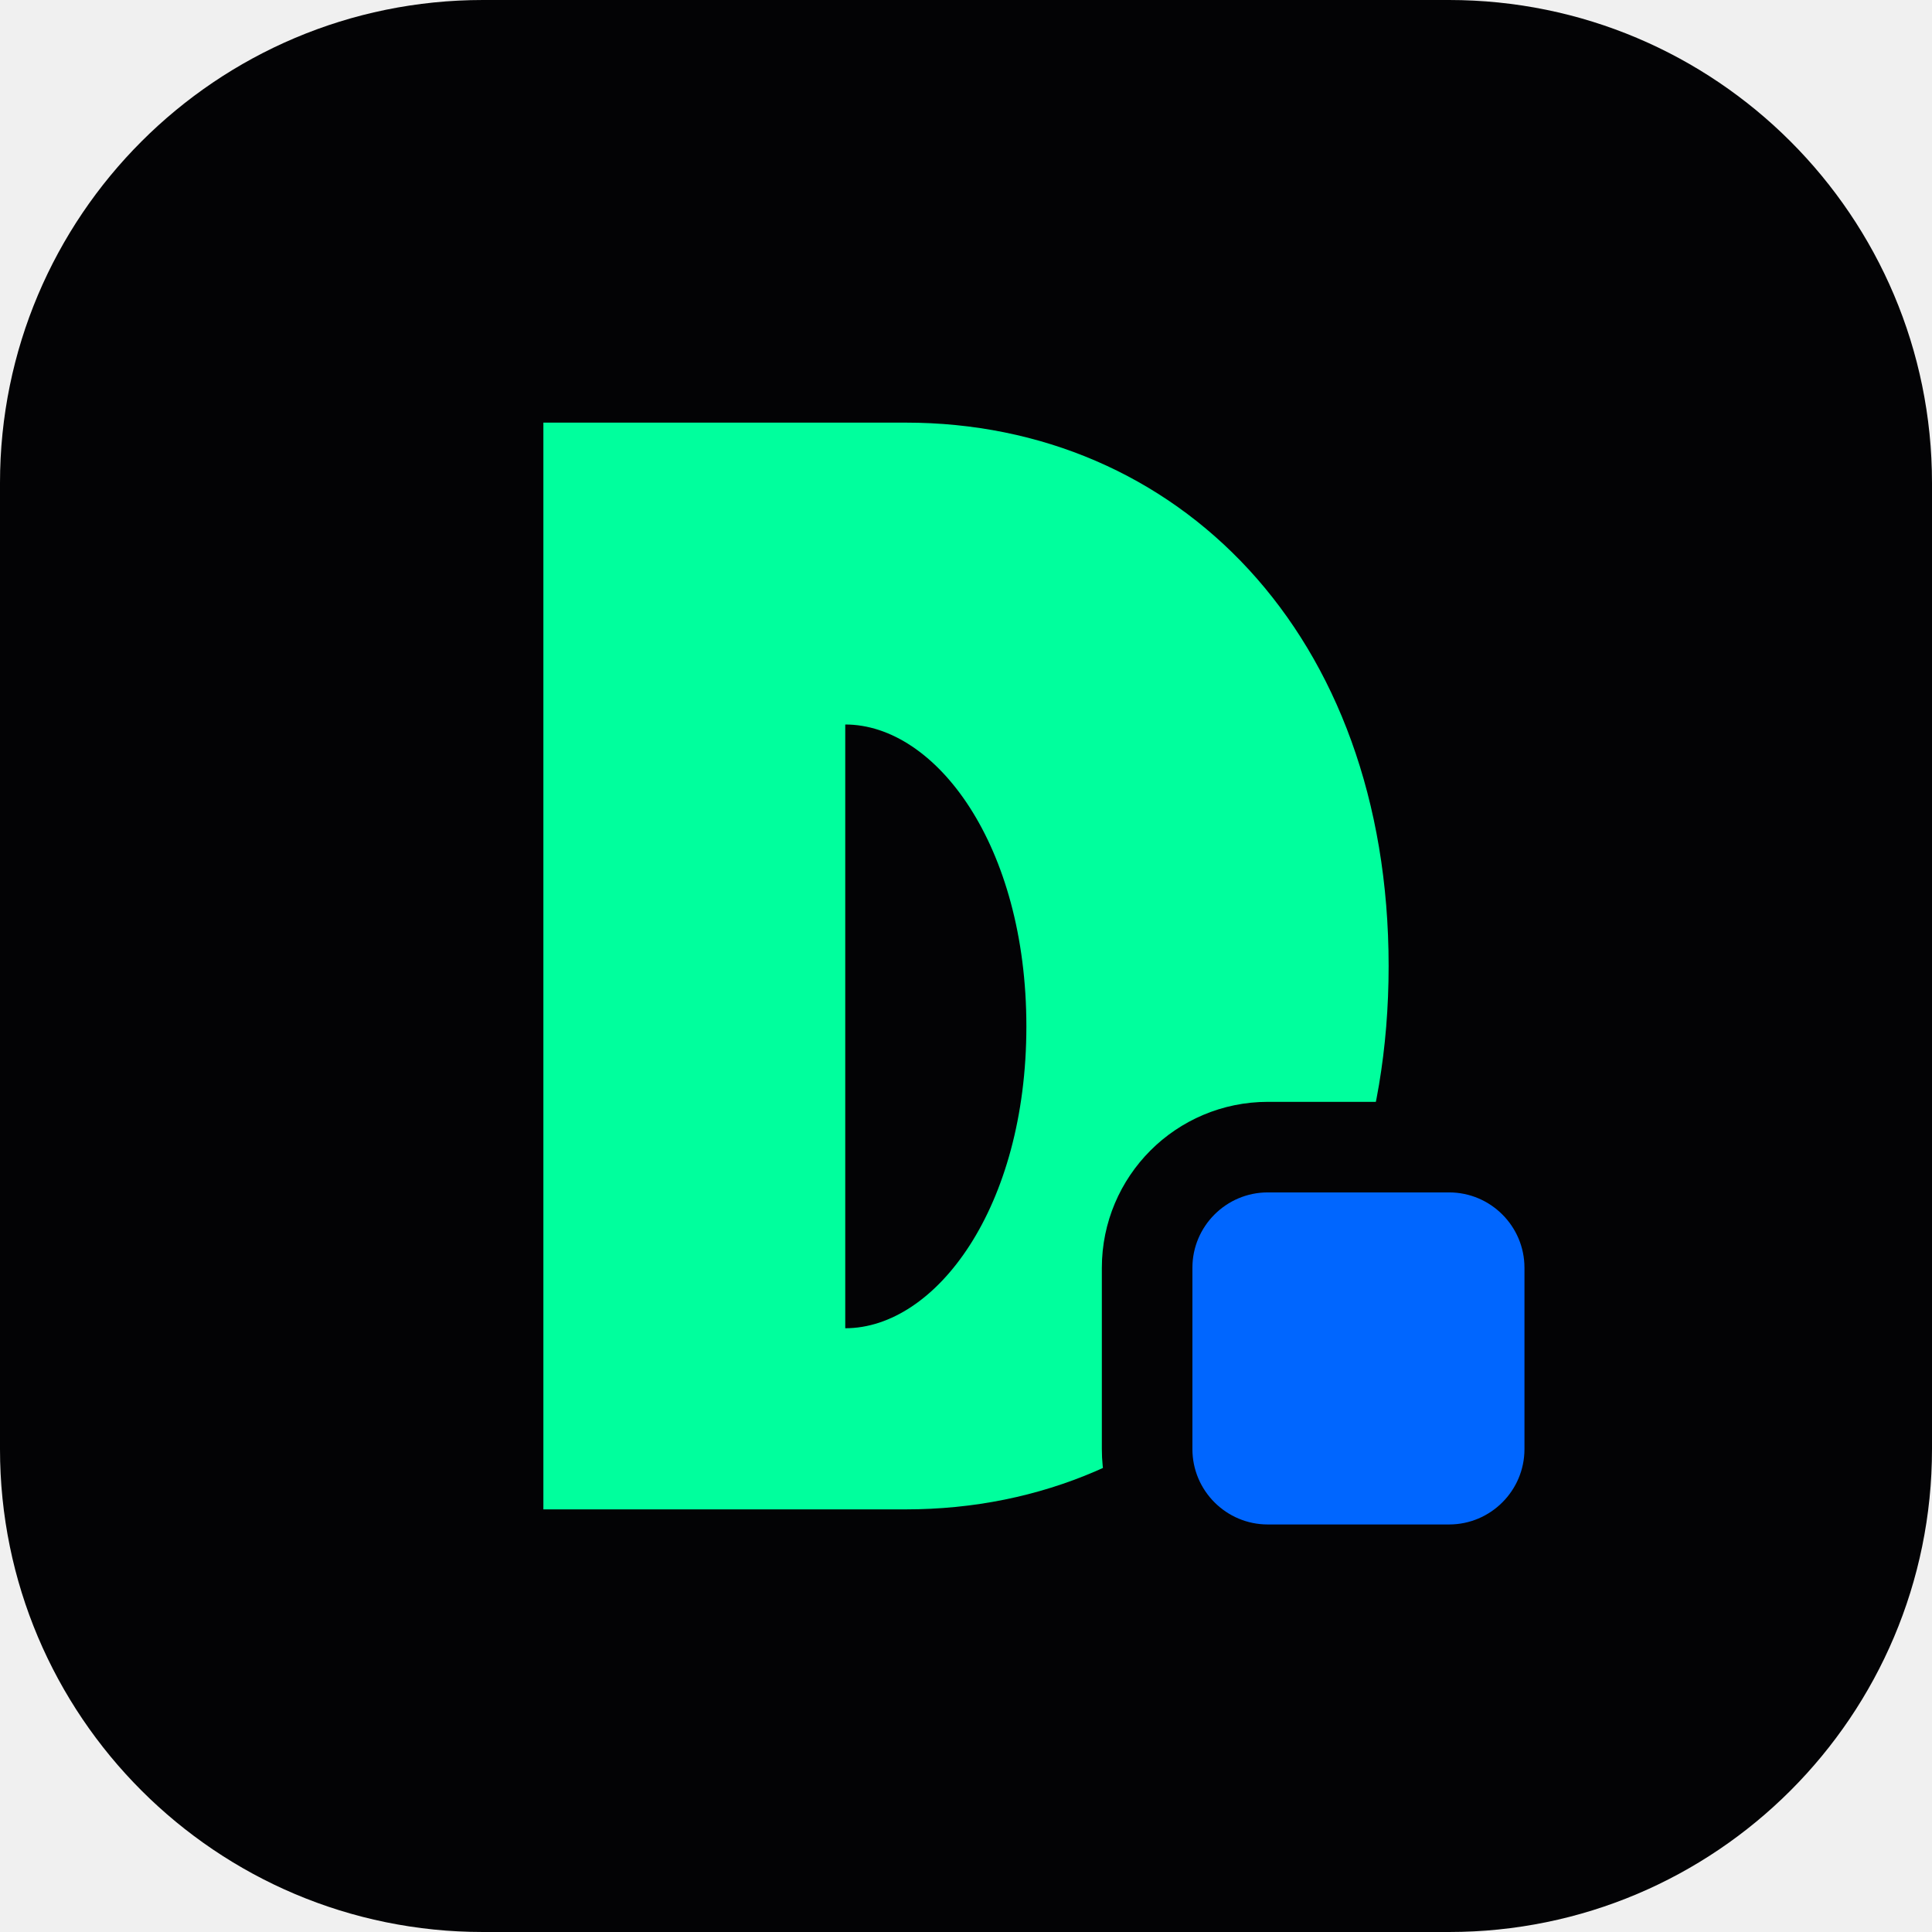
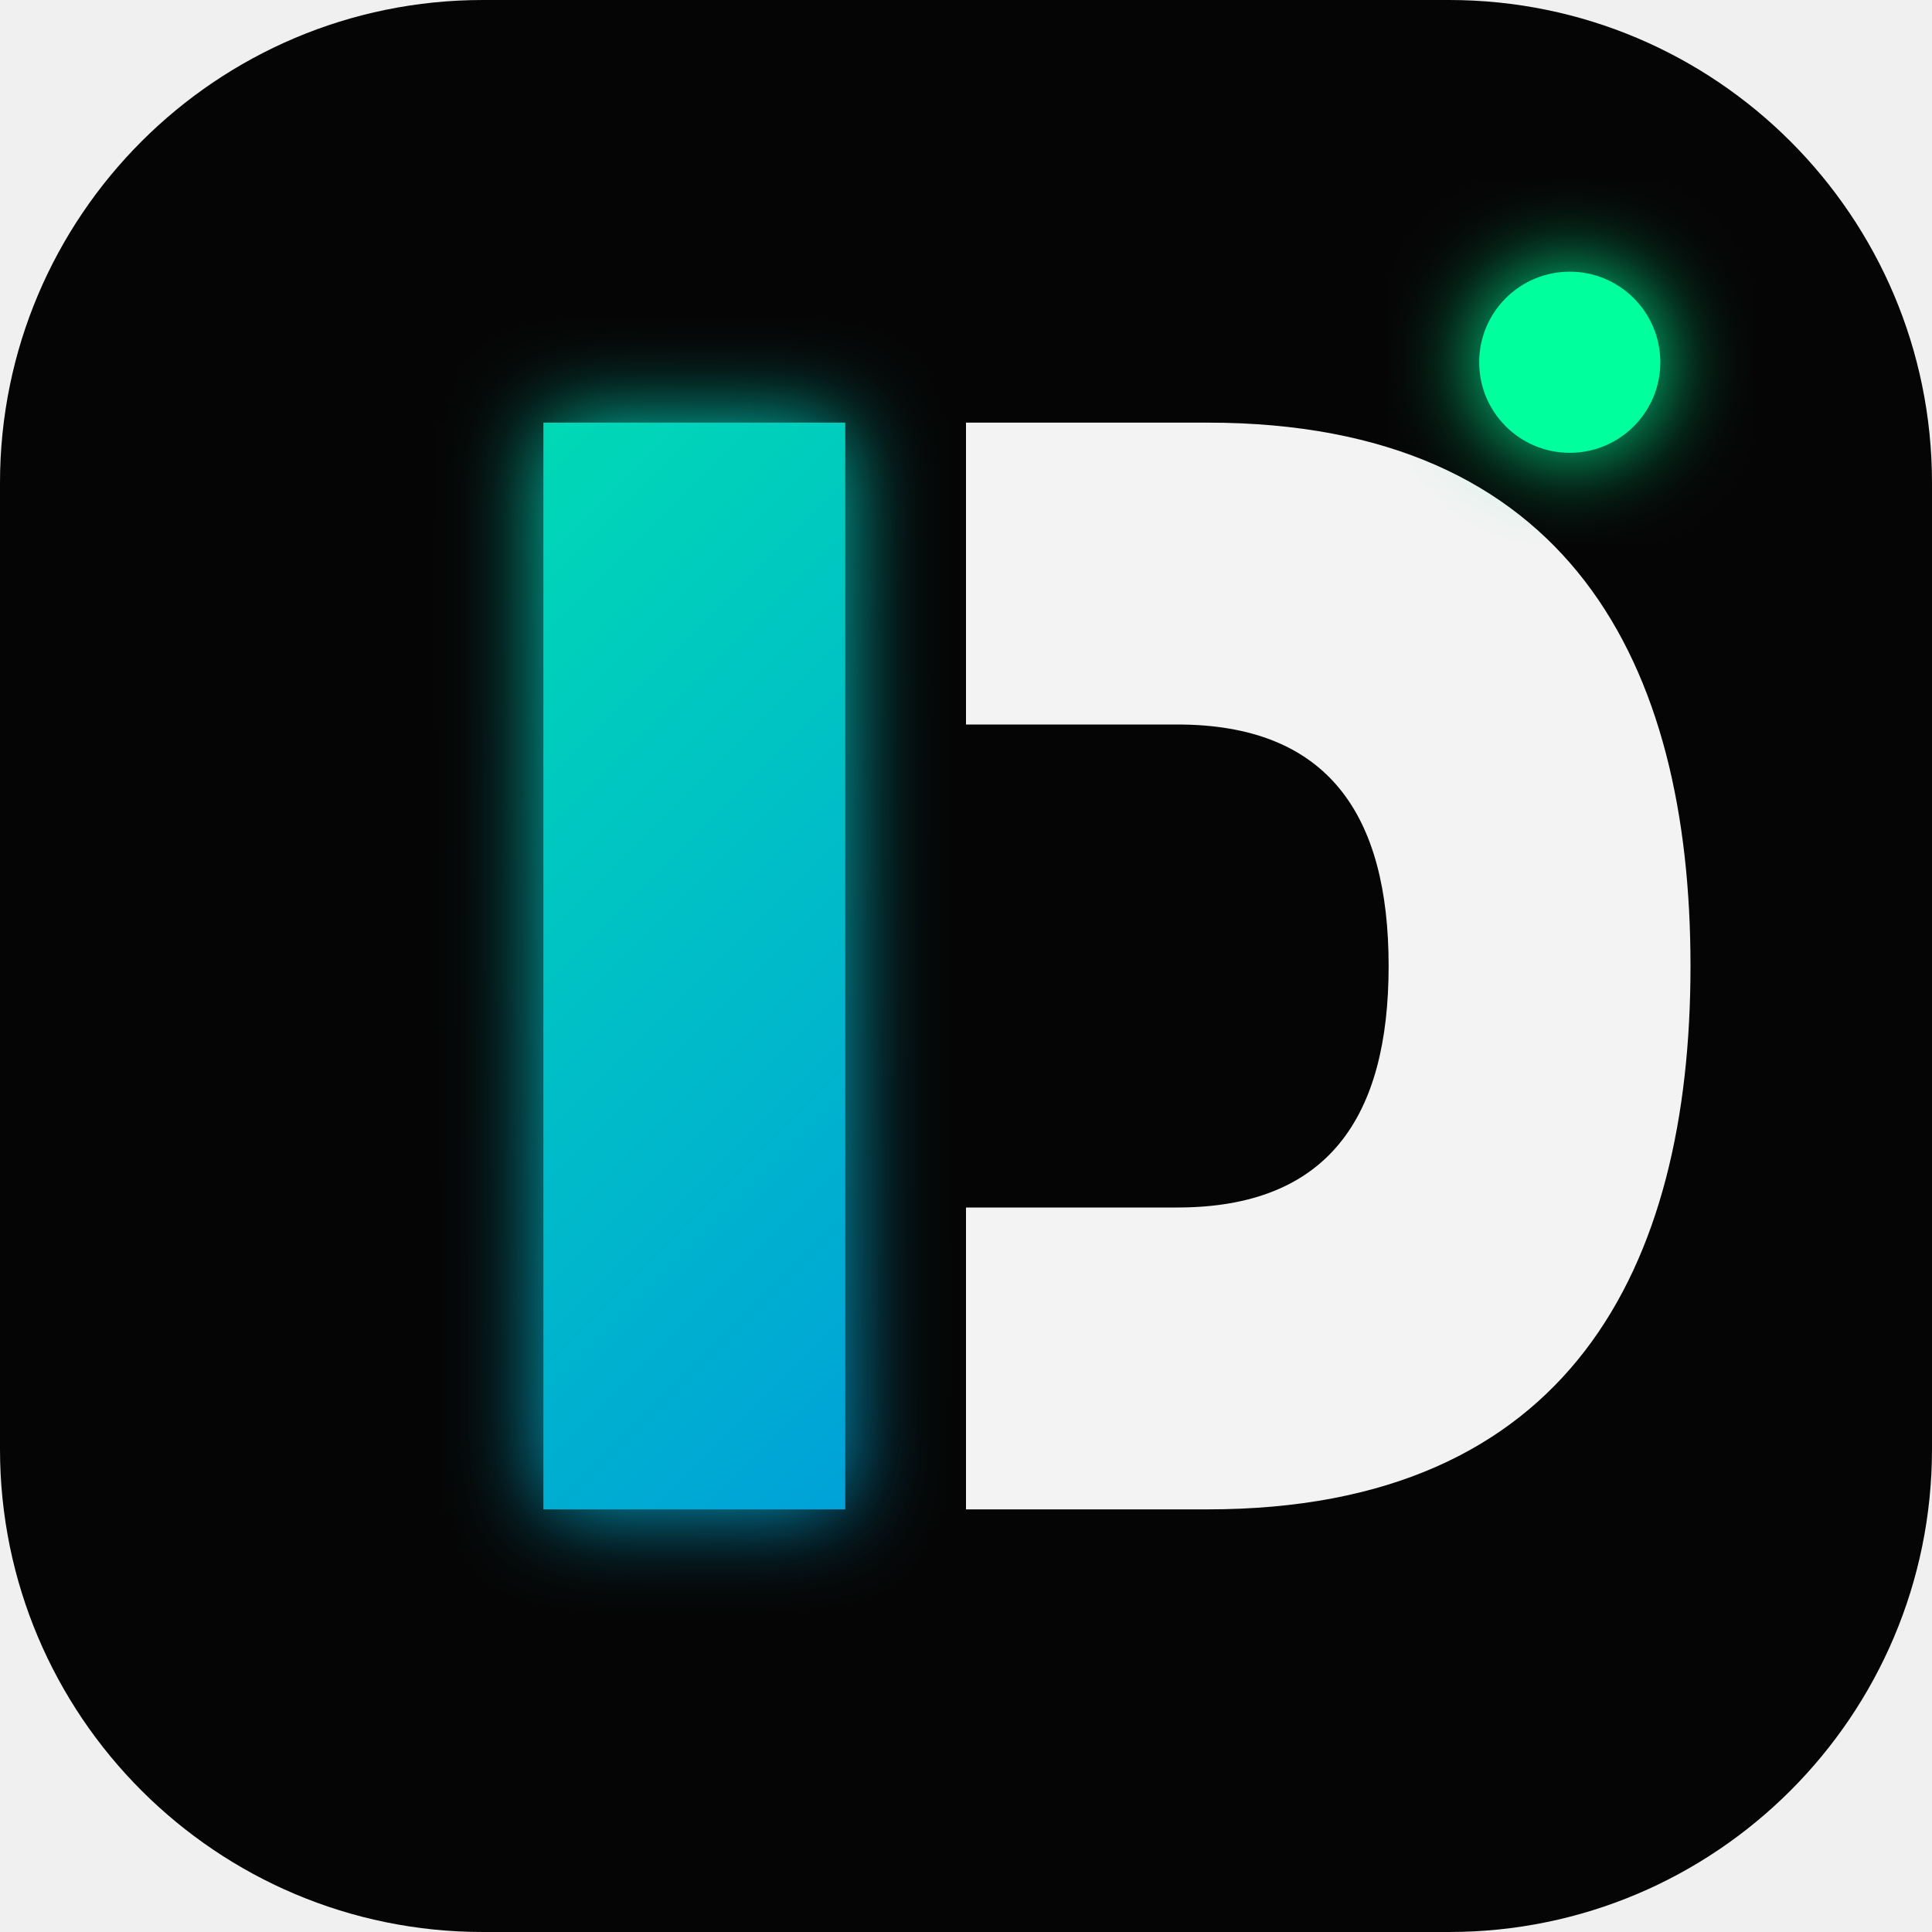
- <svg xmlns="http://www.w3.org/2000/svg" width="32" height="32" viewBox="0 0 32 32">
-   <rect width="32" height="32" rx="8" fill="#030305" />
-   <path d="M9 7h6c4.5 0 8 3.5 8 9s-3.5 9-8 9H9V7z" fill="#00ff9d" />
-   <path d="M14 12v10c1.5 0 3-2 3-5s-1.5-5-3-5z" fill="#030305" />
-   <rect x="19" y="19" width="7" height="7" rx="2" fill="#0066ff" stroke="#030305" stroke-width="1.5" />
+ <svg xmlns="http://www.w3.org/2000/svg" width="128" height="128" viewBox="0 0 128 128" fill="none">
+   <defs>
+     <linearGradient id="eng-gradient" x1="0" y1="0" x2="128" y2="128" gradientUnits="userSpaceOnUse">
+       <stop offset="0%" stop-color="#00ff9d" />
+       <stop offset="100%" stop-color="#0066ff" />
+     </linearGradient>
+     <filter id="glow" x="-50%" y="-50%" width="200%" height="200%">
+       <feGaussianBlur stdDeviation="3" result="coloredBlur" />
+       <feMerge>
+         <feMergeNode in="coloredBlur" />
+         <feMergeNode in="SourceGraphic" />
+       </feMerge>
+     </filter>
+   </defs>
+   <rect width="128" height="128" rx="32" fill="#050505" />
+   <path d="M36 28 H 56 V 100 H 36 V 28 Z" fill="url(#eng-gradient)" filter="url(#glow)" />
+   <path d="M64 28 H 80 C 104 28, 112 44, 112 64 C 112 84, 104 100, 80 100 H 64 V 80 H 78 C 88 80, 92 74, 92 64 C 92 54, 88 48, 78 48 H 64 V 28 Z" fill="#ffffff" fill-opacity="0.95" />
+   <circle cx="104" cy="24" r="6" fill="#00ff9d" filter="url(#glow)">
+     <animate attributeName="opacity" values="1;0.4;1" dur="3s" repeatCount="indefinite" />
+   </circle>
</svg>
